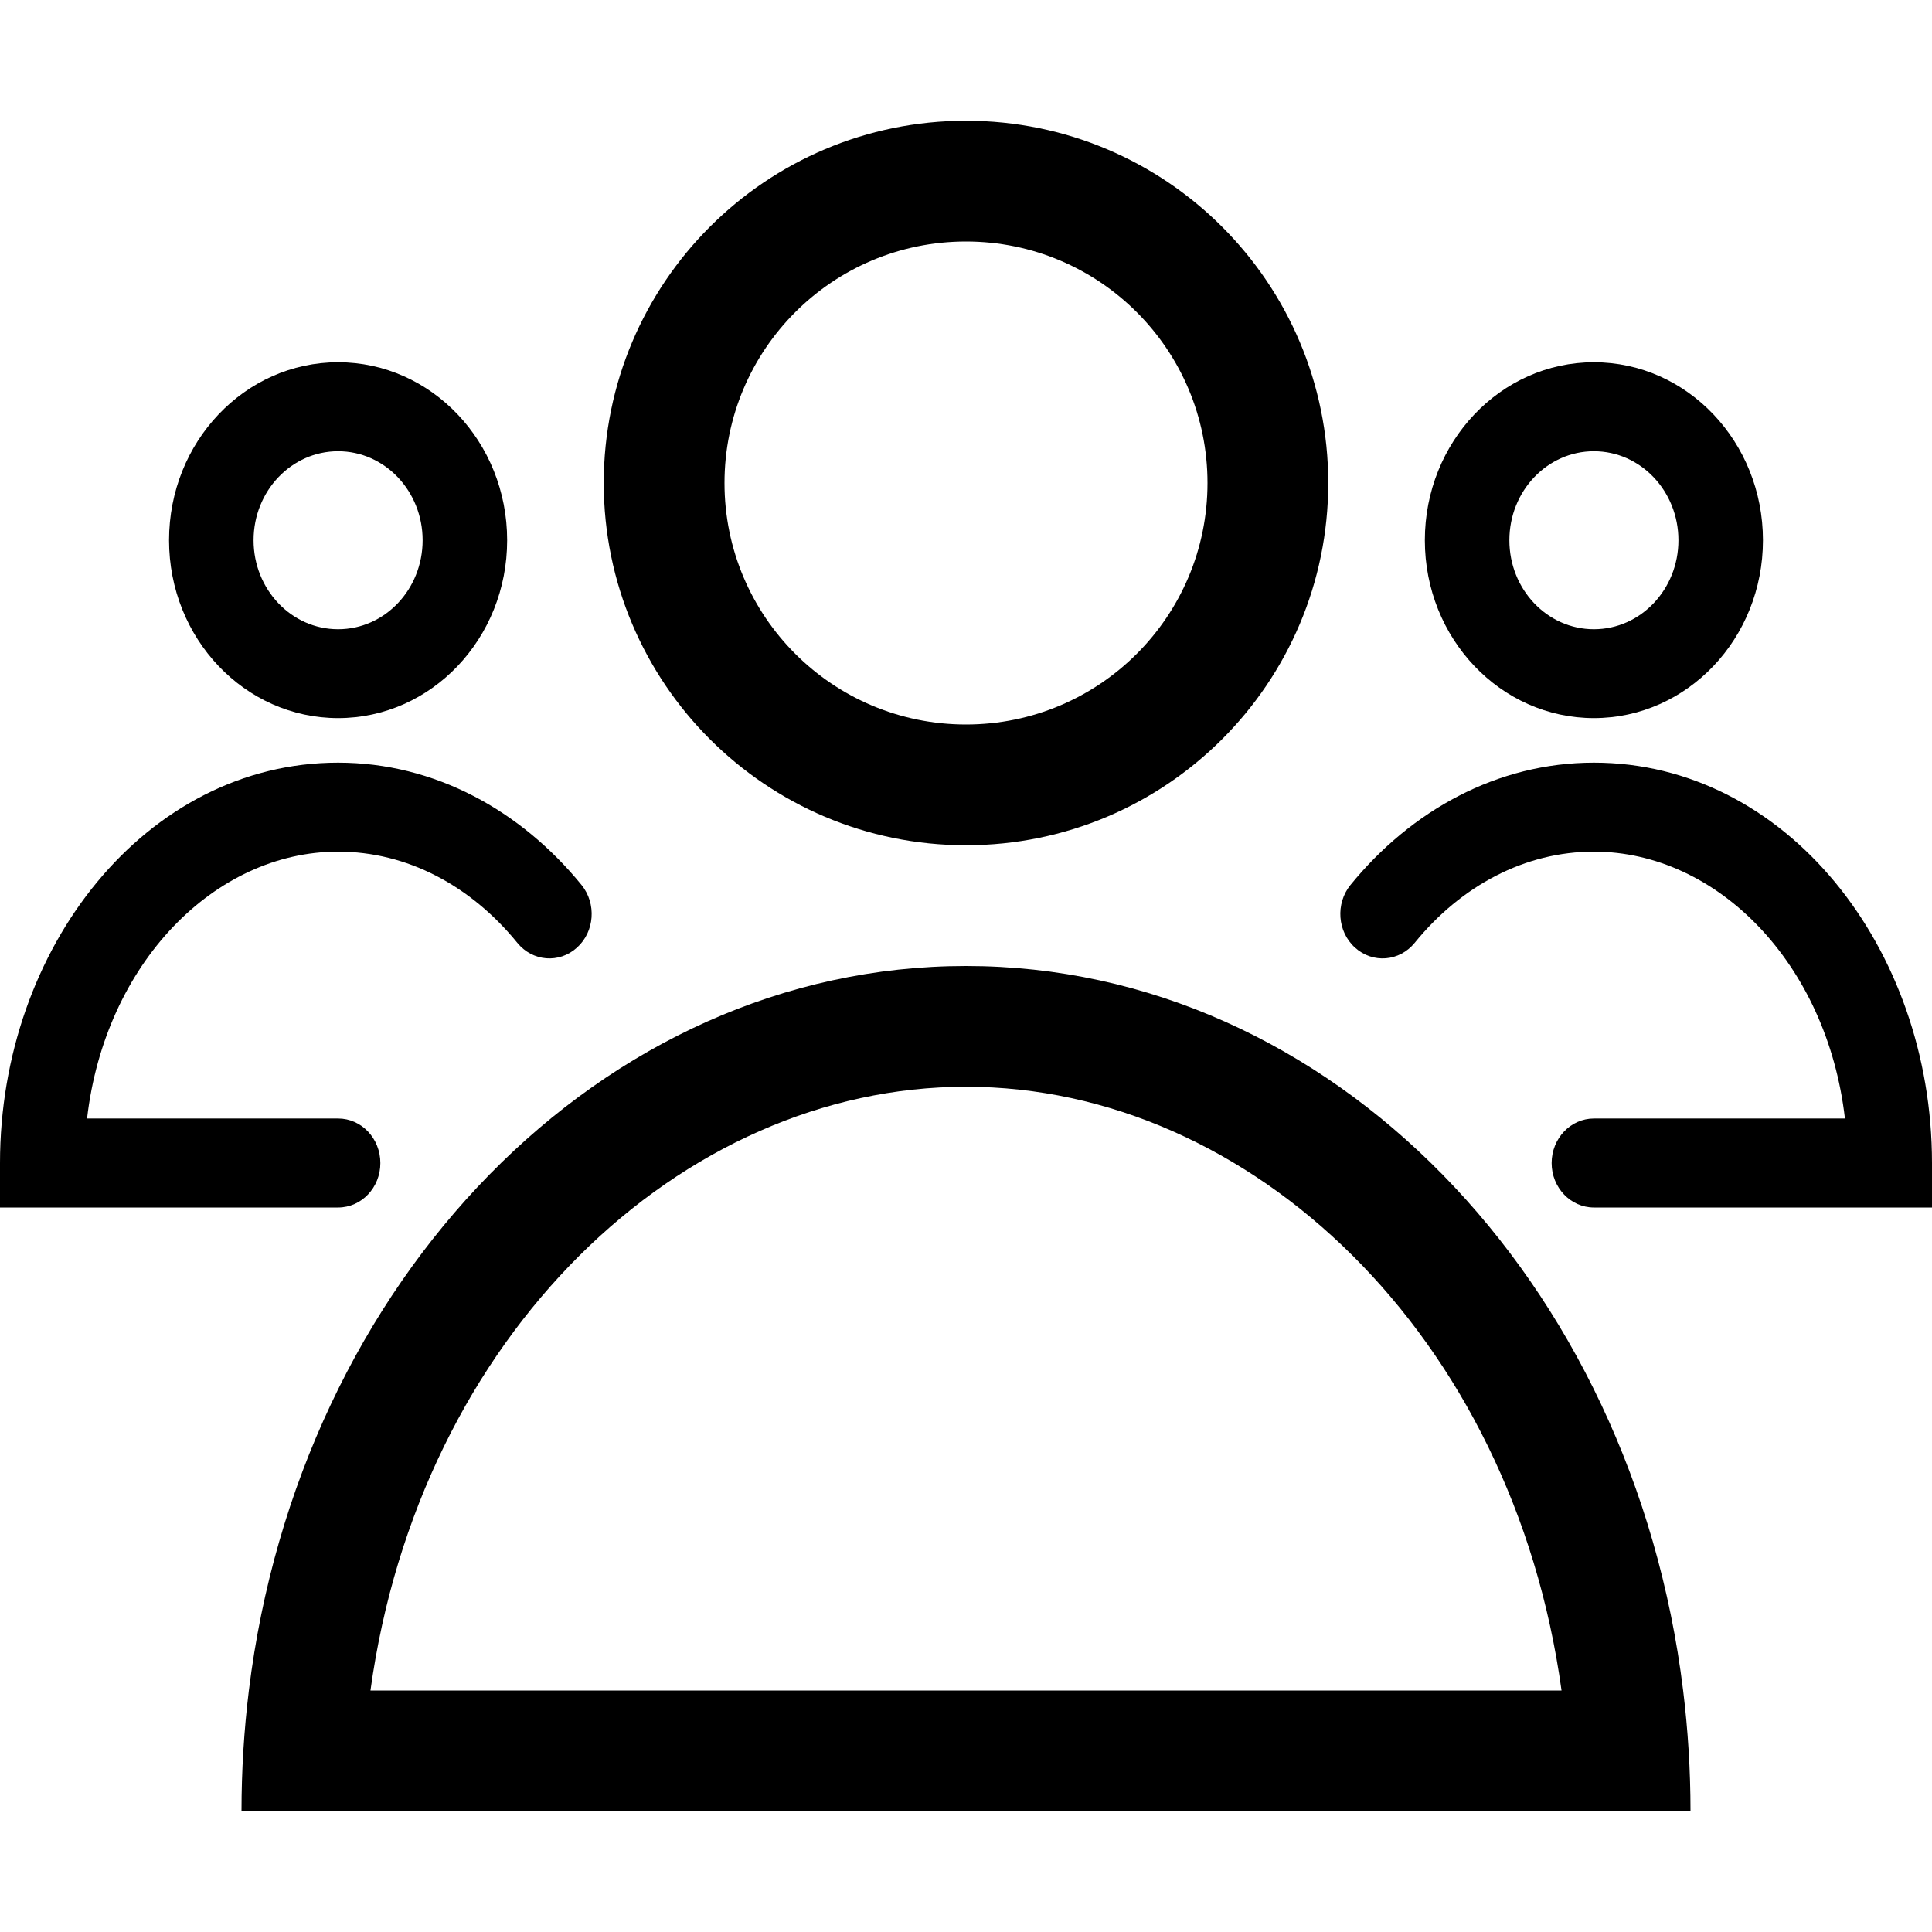
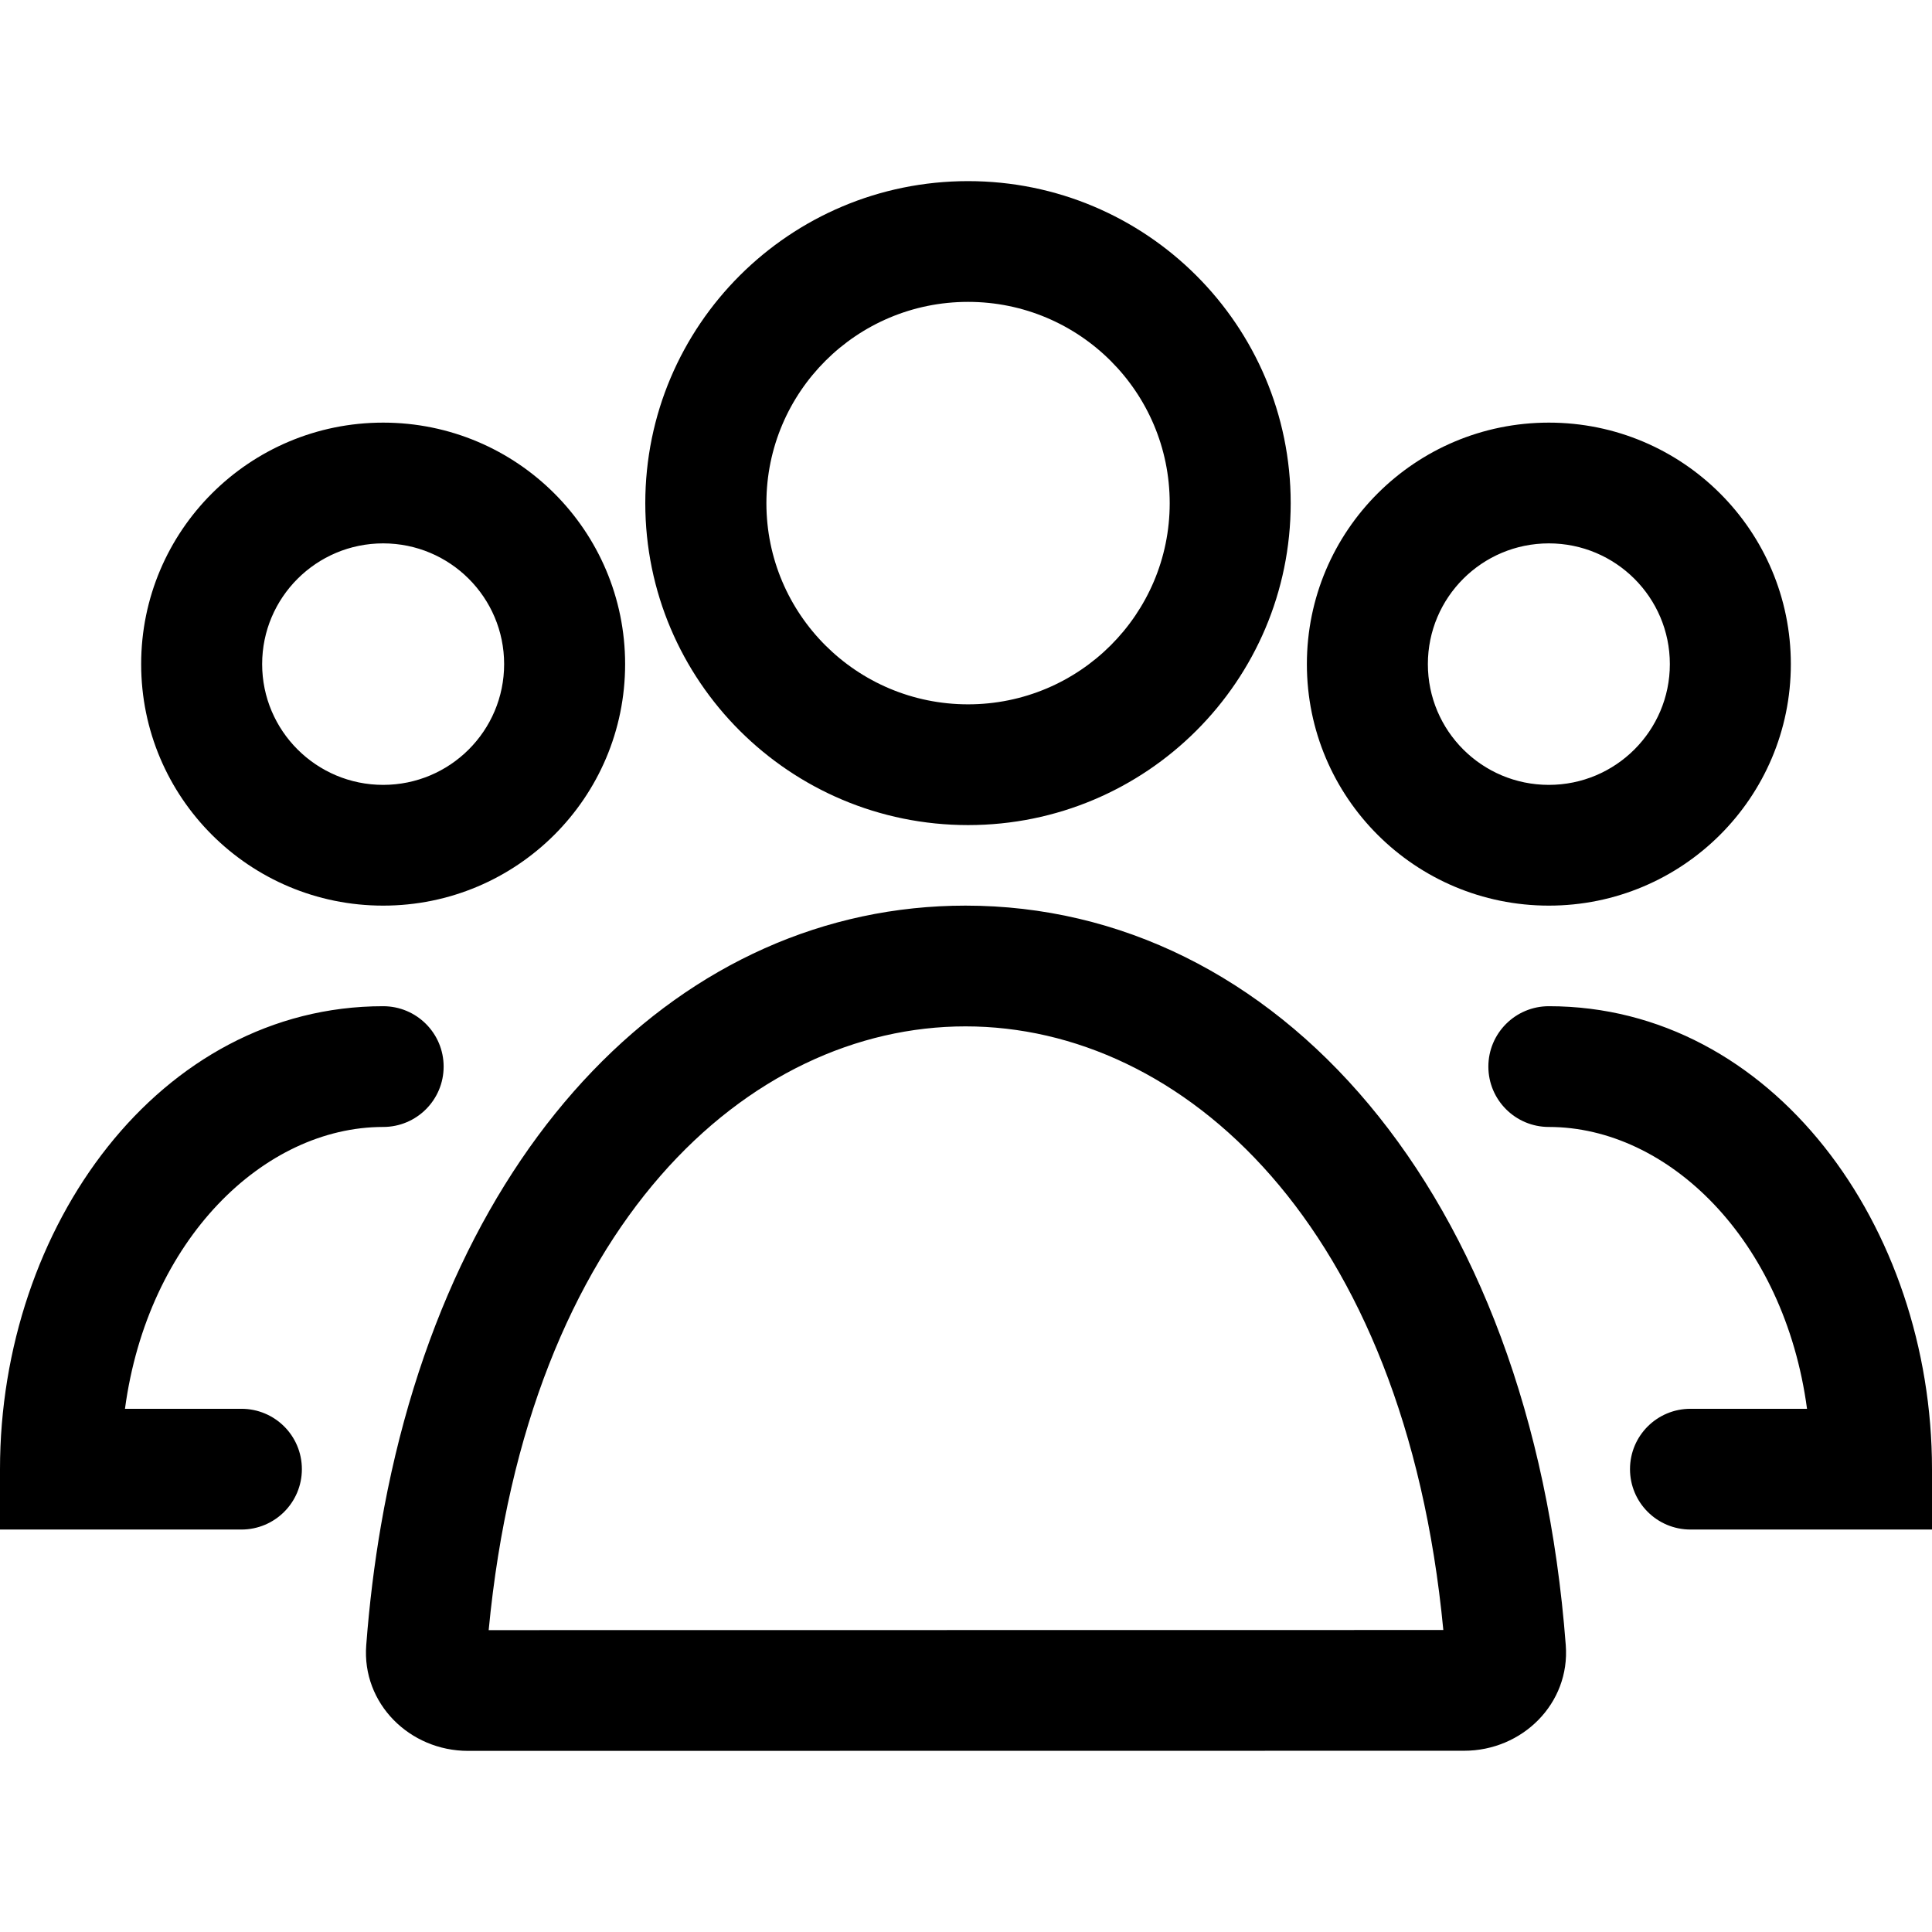
<svg xmlns="http://www.w3.org/2000/svg" width="16" height="16" viewBox="0 0 16 16" fill="none">
-   <path fill-rule="evenodd" clip-rule="evenodd" d="M8 7C9.657 7 11 5.657 11 4C11 2.343 9.657 1 8 1C6.343 1 5 2.343 5 4C5 5.657 6.343 7 8 7ZM8 6C9.105 6 10 5.105 10 4C10 2.895 9.105 2 8 2C6.895 2 6 2.895 6 4C6 5.105 6.895 6 8 6Z" fill="black" />
-   <path fill-rule="evenodd" clip-rule="evenodd" d="M13.939 14C13.979 14.326 14 14.66 14 14.999L2 15C2 14.661 2.021 14.326 2.061 14C2.477 10.608 4.977 8 8 8C11.023 8 13.523 10.608 13.939 14ZM3.068 14C3.473 11.059 5.637 9 8 9C10.363 9 12.527 11.059 12.932 14H3.068Z" fill="black" />
-   <path fill-rule="evenodd" clip-rule="evenodd" d="M1.4 4.474C1.4 5.288 2.027 5.947 2.8 5.947C3.573 5.947 4.2 5.288 4.2 4.474C4.2 3.66 3.573 3 2.8 3C2.027 3 1.4 3.66 1.4 4.474ZM2.1 4.474C2.1 4.881 2.413 5.211 2.8 5.211C3.187 5.211 3.5 4.881 3.5 4.474C3.5 4.067 3.187 3.737 2.8 3.737C2.413 3.737 2.1 4.067 2.1 4.474Z" fill="black" />
-   <path d="M4.284 7.808C3.898 7.334 3.371 7.053 2.8 7.053C1.778 7.053 0.869 7.979 0.721 9.263H2.8C2.994 9.263 3.15 9.428 3.15 9.632C3.15 9.835 2.994 10 2.8 10H0V9.632C0 7.848 1.211 6.316 2.8 6.316C3.6 6.316 4.313 6.712 4.816 7.329C4.941 7.483 4.925 7.716 4.778 7.848C4.631 7.981 4.41 7.963 4.284 7.808Z" fill="black" />
-   <path fill-rule="evenodd" clip-rule="evenodd" d="M14.6 4.474C14.6 5.288 13.973 5.947 13.2 5.947C12.427 5.947 11.8 5.288 11.8 4.474C11.8 3.66 12.427 3 13.2 3C13.973 3 14.6 3.66 14.6 4.474ZM13.9 4.474C13.9 4.881 13.587 5.211 13.2 5.211C12.813 5.211 12.5 4.881 12.5 4.474C12.5 4.067 12.813 3.737 13.2 3.737C13.587 3.737 13.9 4.067 13.9 4.474Z" fill="black" />
-   <path d="M11.716 7.808C12.102 7.334 12.629 7.053 13.2 7.053C14.222 7.053 15.131 7.979 15.279 9.263H13.2C13.007 9.263 12.85 9.428 12.85 9.632C12.85 9.835 13.007 10 13.2 10H16V9.632C16 7.848 14.789 6.316 13.2 6.316C12.4 6.316 11.687 6.712 11.184 7.329C11.059 7.483 11.075 7.716 11.222 7.848C11.369 7.981 11.59 7.963 11.716 7.808Z" fill="black" />
+   <path fill-rule="evenodd" clip-rule="evenodd" d="M10.689 4.167C10.689 5.639 9.493 6.833 8.017 6.833C6.541 6.833 5.344 5.639 5.344 4.167C5.344 2.694 6.541 1.5 8.017 1.5C9.493 1.5 10.689 2.694 10.689 4.167ZM9.687 4.167C9.687 5.087 8.939 5.833 8.017 5.833C7.094 5.833 6.347 5.087 6.347 4.167C6.347 3.246 7.094 2.5 8.017 2.5C8.939 2.5 9.687 3.246 9.687 4.167ZM14.831 5.5C14.831 6.605 13.934 7.5 12.827 7.5C11.72 7.5 10.823 6.605 10.823 5.5C10.823 4.395 11.72 3.5 12.827 3.5C13.934 3.5 14.831 4.395 14.831 5.5ZM13.829 5.5C13.829 6.052 13.38 6.5 12.827 6.5C12.273 6.5 11.825 6.052 11.825 5.5C11.825 4.948 12.273 4.5 12.827 4.5C13.38 4.5 13.829 4.948 13.829 5.5ZM12.326 8.833C12.326 8.557 12.55 8.333 12.827 8.333C14.678 8.333 16 10.159 16 12.167V12.667H14C13.723 12.667 13.499 12.443 13.499 12.167C13.499 11.89 13.723 11.667 14 11.667H14.965C14.777 10.266 13.814 9.333 12.827 9.333C12.55 9.333 12.326 9.109 12.326 8.833ZM3.173 7.5C2.066 7.5 1.169 6.605 1.169 5.5C1.169 4.395 2.066 3.5 3.173 3.5C4.28 3.5 5.177 4.395 5.177 5.5C5.177 6.605 4.28 7.5 3.173 7.5ZM3.173 6.5C2.62 6.5 2.171 6.052 2.171 5.5C2.171 4.948 2.62 4.5 3.173 4.5C3.727 4.5 4.175 4.948 4.175 5.5C4.175 6.052 3.727 6.5 3.173 6.5ZM3.173 8.333C3.45 8.333 3.674 8.557 3.674 8.833C3.674 9.109 3.45 9.333 3.173 9.333C2.186 9.333 1.223 10.266 1.035 11.667H1.999C2.276 11.667 2.5 11.89 2.5 12.167C2.5 12.443 2.276 12.667 1.999 12.667H0V12.167C0 10.159 1.322 8.333 3.173 8.333ZM11.953 13.499L4.047 13.5C4.368 10.134 6.203 8.5 7.996 8.5C9.79 8.5 11.632 10.136 11.953 13.499ZM7.996 7.5C5.663 7.5 3.706 9.442 3.155 12.633C3.1 12.951 3.059 13.282 3.033 13.625C2.996 14.107 3.392 14.5 3.876 14.5L12.125 14.499C12.608 14.499 13.004 14.107 12.967 13.625C12.681 9.849 10.562 7.5 7.996 7.5Z" fill="black" />
</svg>
